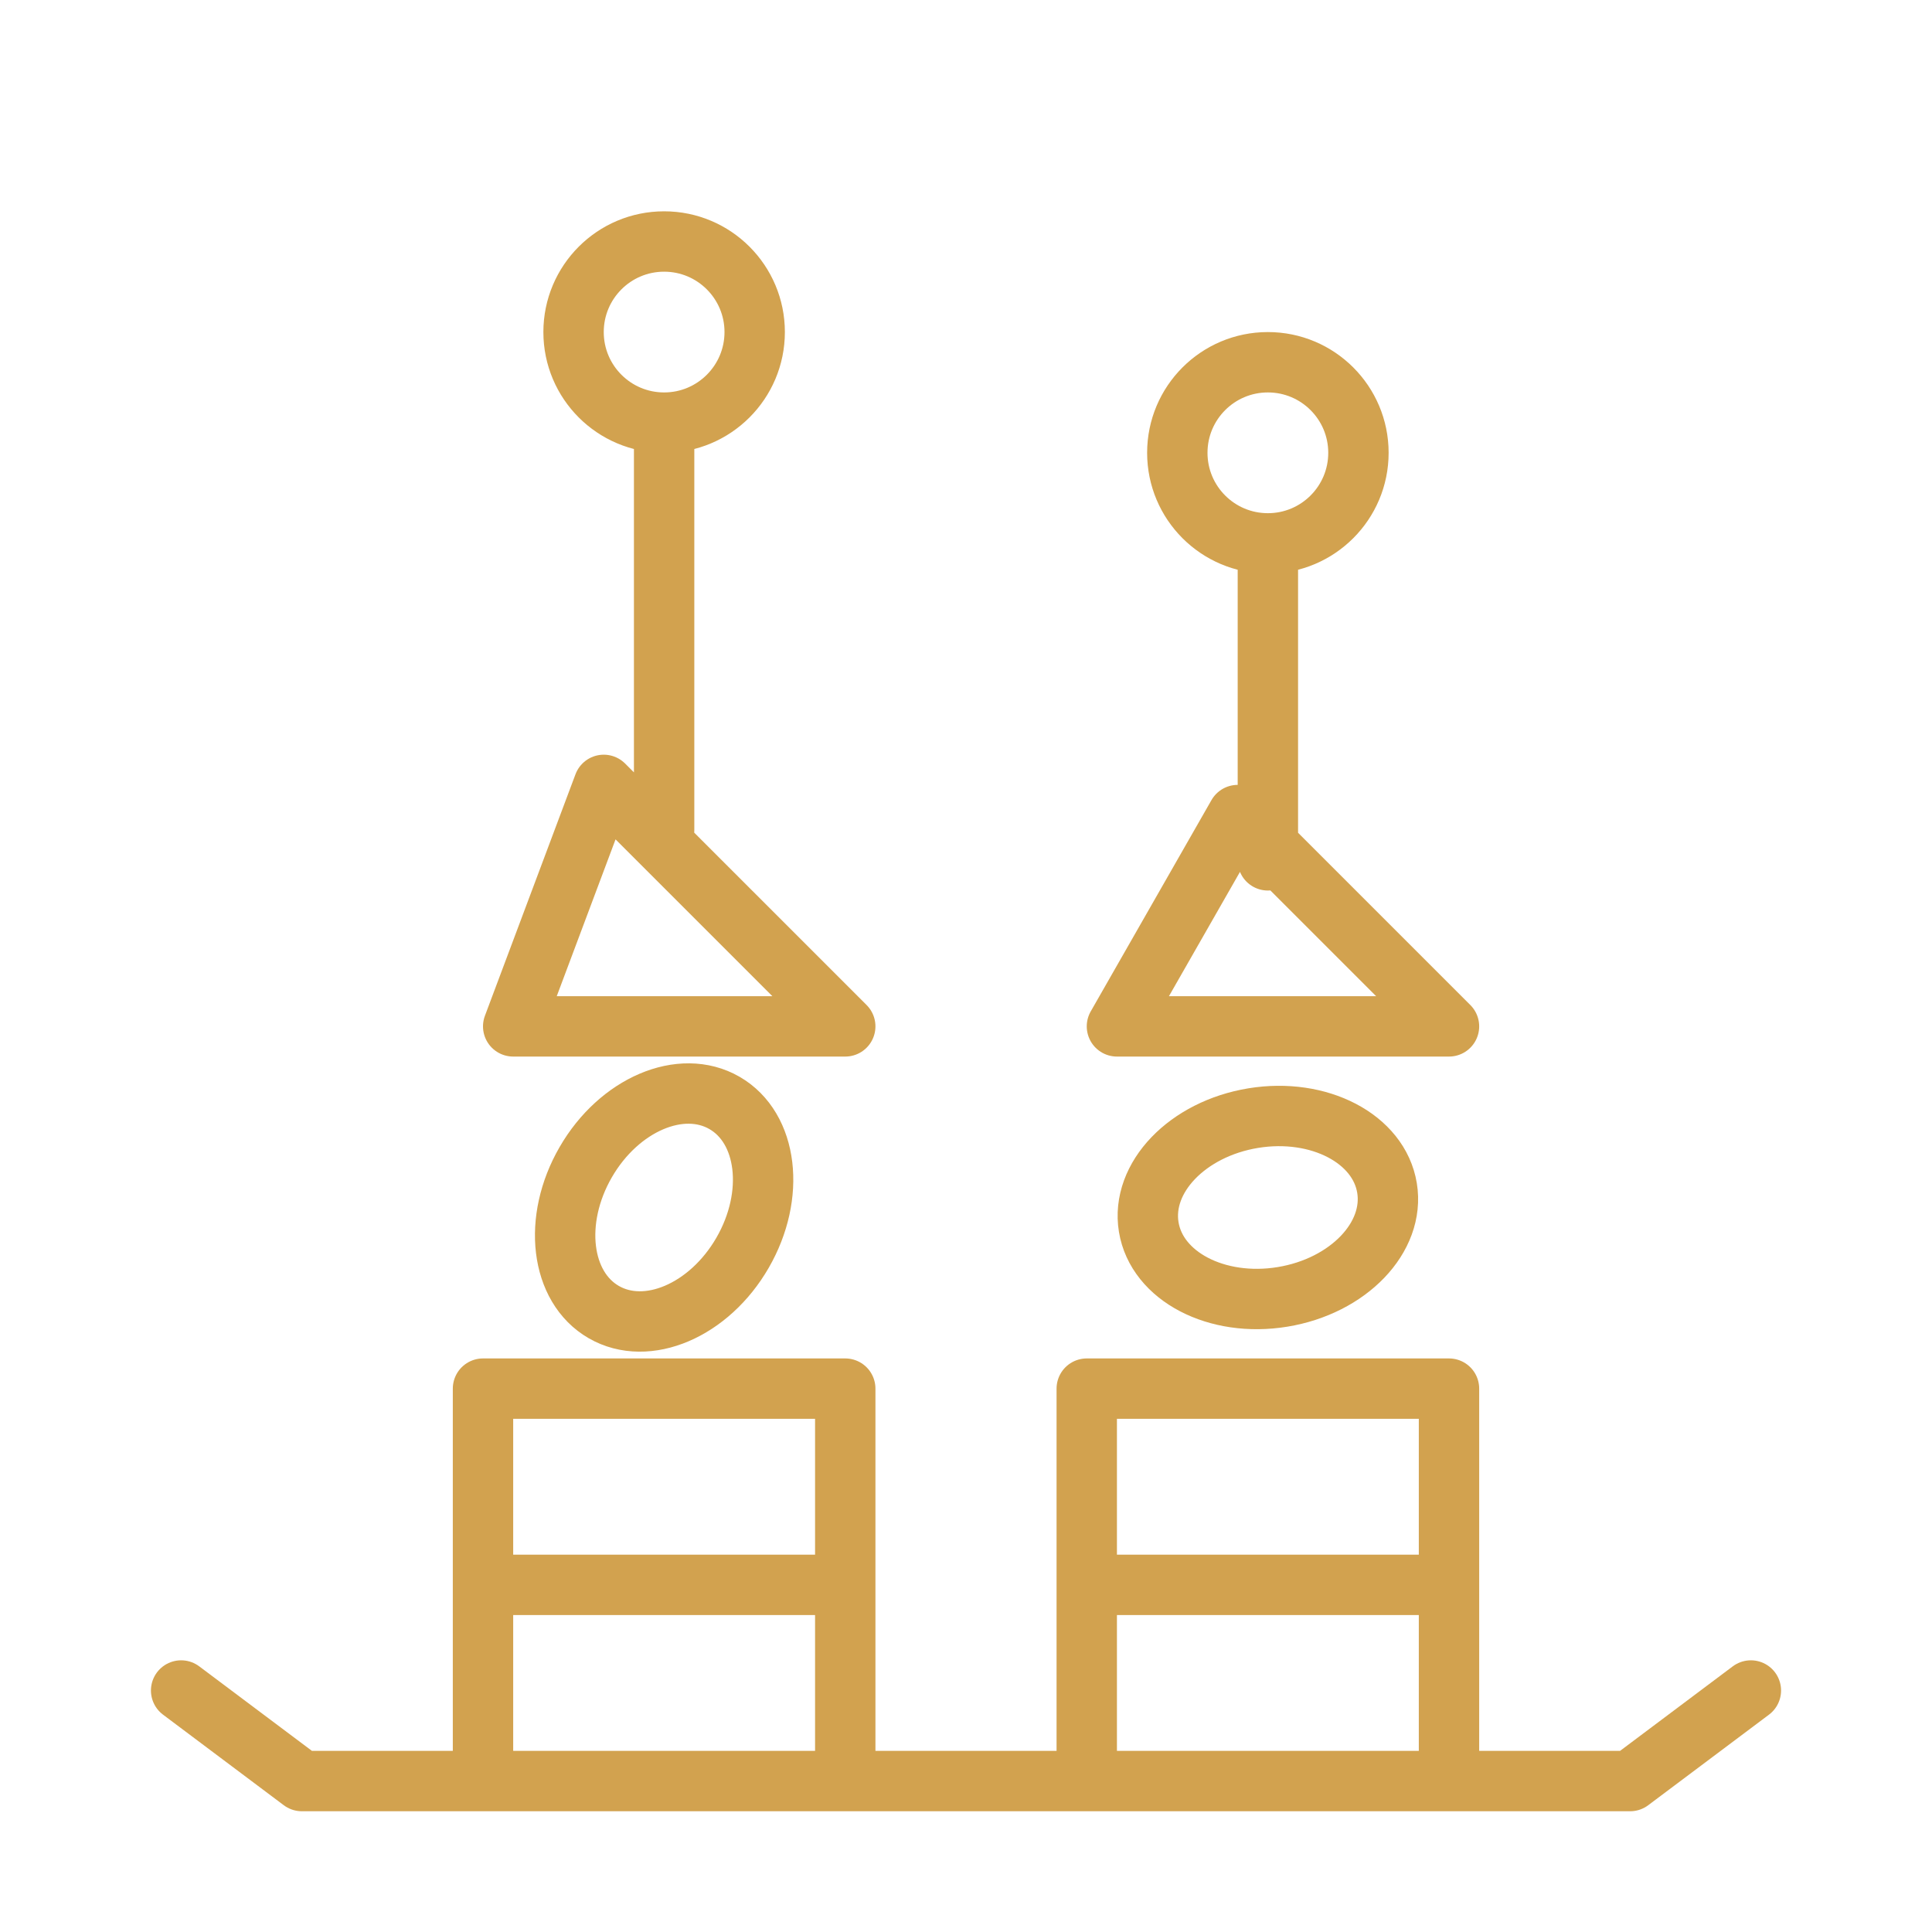
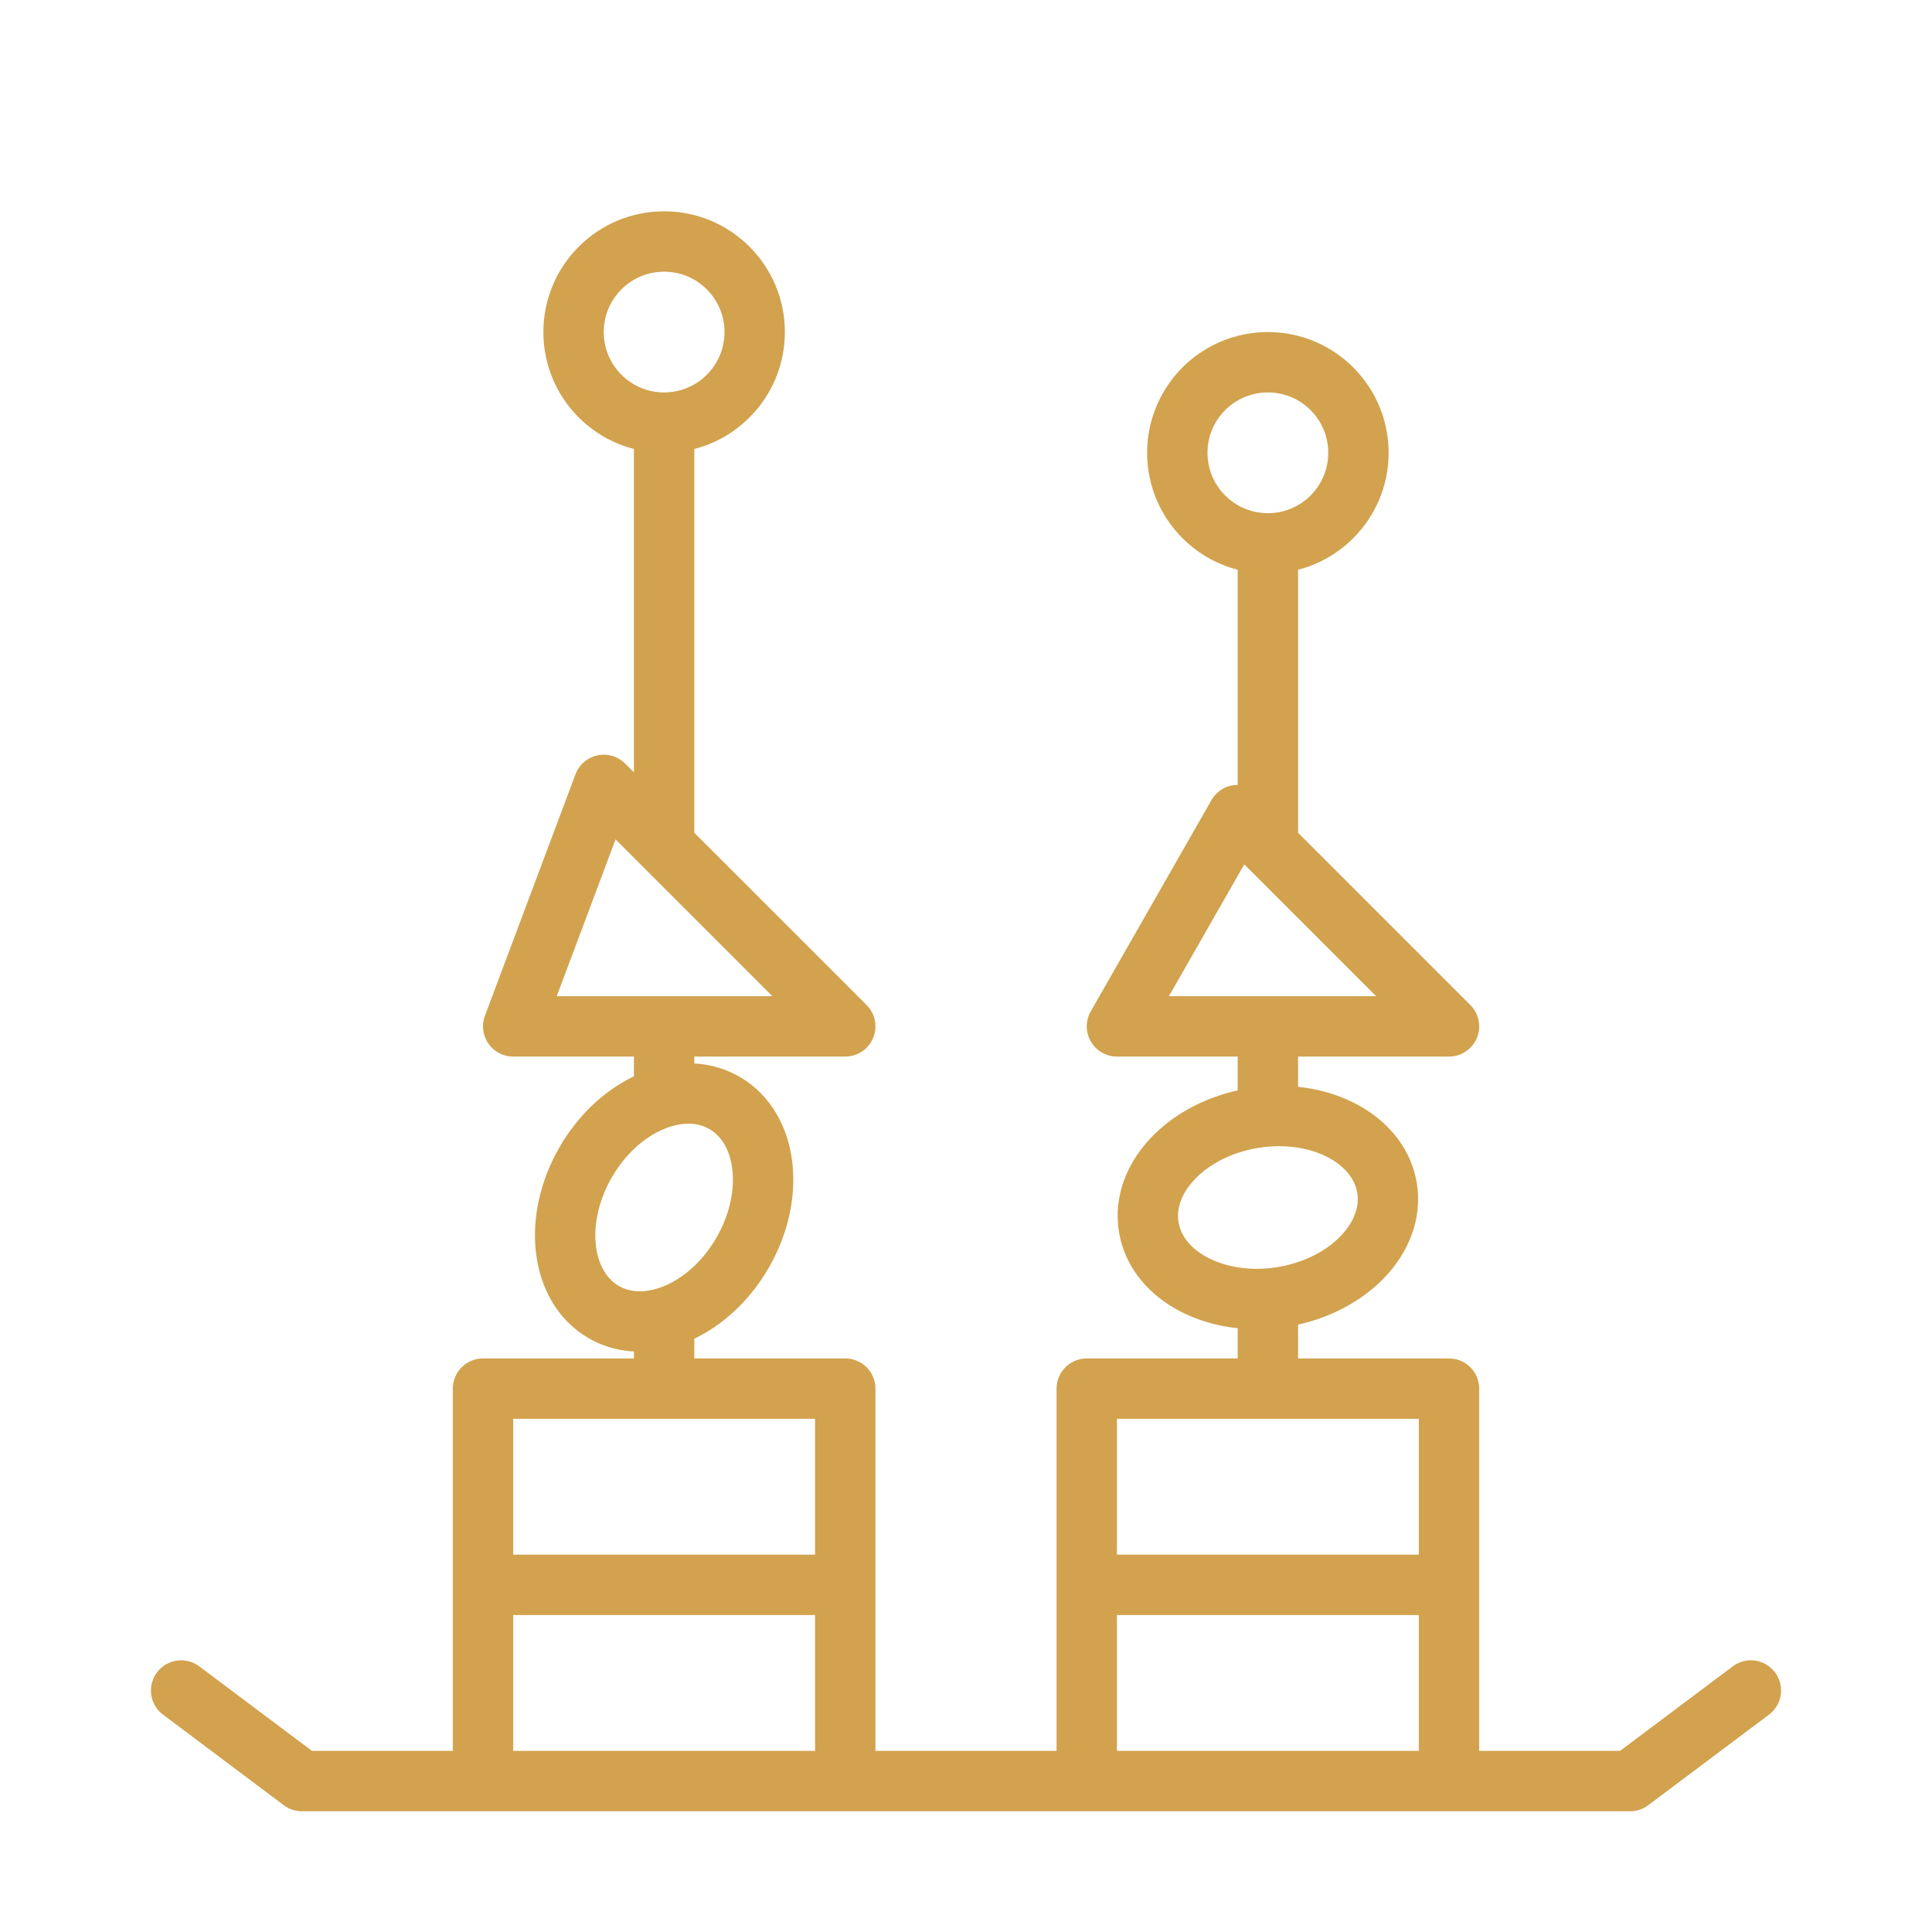
<svg xmlns="http://www.w3.org/2000/svg" width="64" height="64" fill="none">
-   <path stroke="#D2A24F" stroke-linecap="round" stroke-linejoin="round" stroke-width="2" d="M22 14a3 3 0 1 0 0-6 3 3 0 0 0 0 6Zm0 0v13.5m-6 25V46h12v6.5m-12 0V59h12v-6.5m-12 0h12M58 56l-4 3H10l-4-3m30-3.5V46h12v6.5m-12 0V59h12v-6.5m-12 0h12M42 18a3 3 0 1 0 0-6 3 3 0 0 0 0 6Zm0 0v10.5M17 34h11l-8-8-3 8Zm7 2.536c1.435.828 1.703 3.05.598 4.964-1.105 1.913-3.163 2.792-4.598 1.964-1.435-.828-1.703-3.05-.598-4.964 1.104-1.913 3.163-2.792 4.598-1.964Zm21.947 2.818c.268 1.635-1.282 3.25-3.462 3.607-2.18.357-4.165-.68-4.432-2.315-.268-1.635 1.282-3.25 3.462-3.607 2.18-.357 4.165.68 4.432 2.315ZM37 34h11l-7-7-4 7Z" />
+   <path stroke="#D2A24F" stroke-linecap="round" stroke-linejoin="round" stroke-width="2" d="M22 14a3 3 0 1 0 0-6 3 3 0 0 0 0 6Zm0 0v13.5m-6 25V46h6m-6 6.5V59h12v-6.5m-12 0h12m0 0V46h-6m36 10-4 3H10l-4-3m30-3.5V46h6m-6 6.5V59h12v-6.5m-12 0h12m0 0V46h-6m0-28a3 3 0 1 0 0-6 3 3 0 0 0 0 6Zm0 0v10m0 0 6 6h-6m0-6-1-1-4 7h5m0 0v2.982m0 0c-.16.012-.322.03-.485.057-2.18.357-3.73 1.972-3.462 3.607.247 1.513 1.965 2.513 3.947 2.372m0-6.036c1.982-.141 3.7.859 3.947 2.372.268 1.635-1.282 3.25-3.462 3.607a5.376 5.376 0 0 1-.485.057m0 0V46M22 34h-5l3-8 8 8h-6Zm0 0v2.34m0 0c-.982.277-1.953 1.042-2.598 2.16-1.105 1.913-.837 4.136.598 4.964.597.345 1.301.394 2 .196m0-7.32c.699-.198 1.403-.149 2 .196 1.435.828 1.703 3.05.598 4.964-.645 1.118-1.616 1.883-2.598 2.16m0 0V46" />
</svg>
